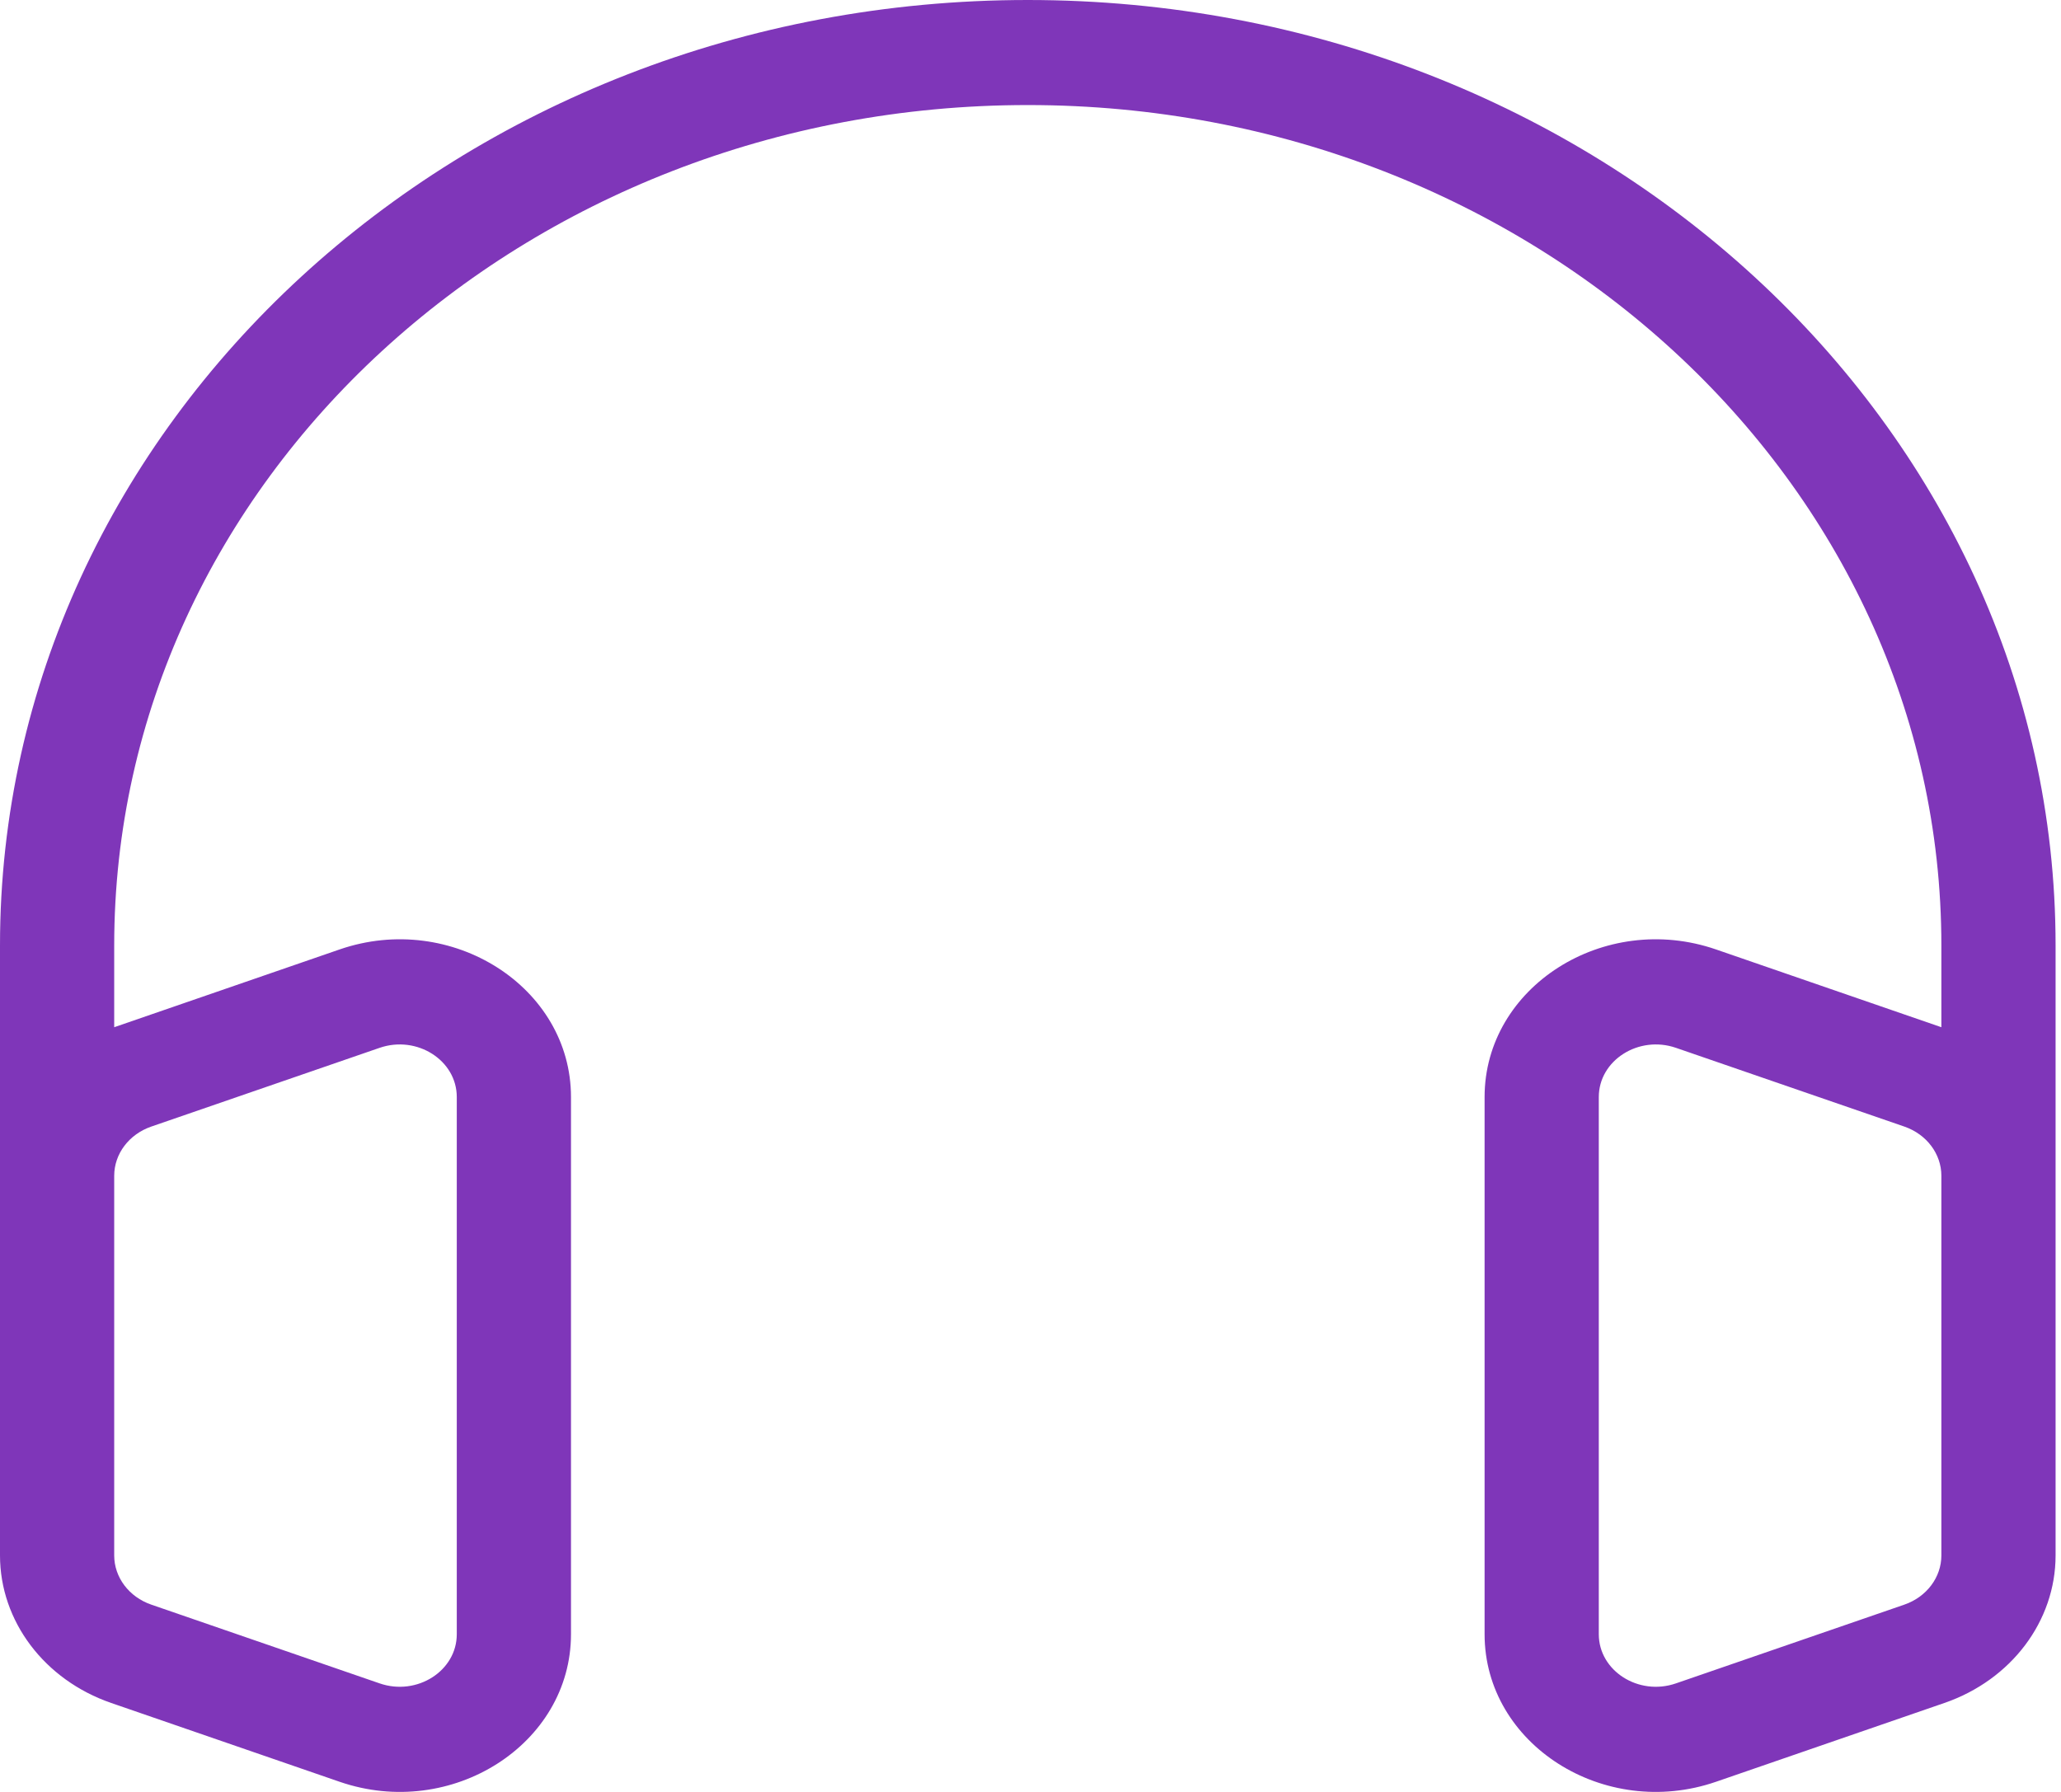
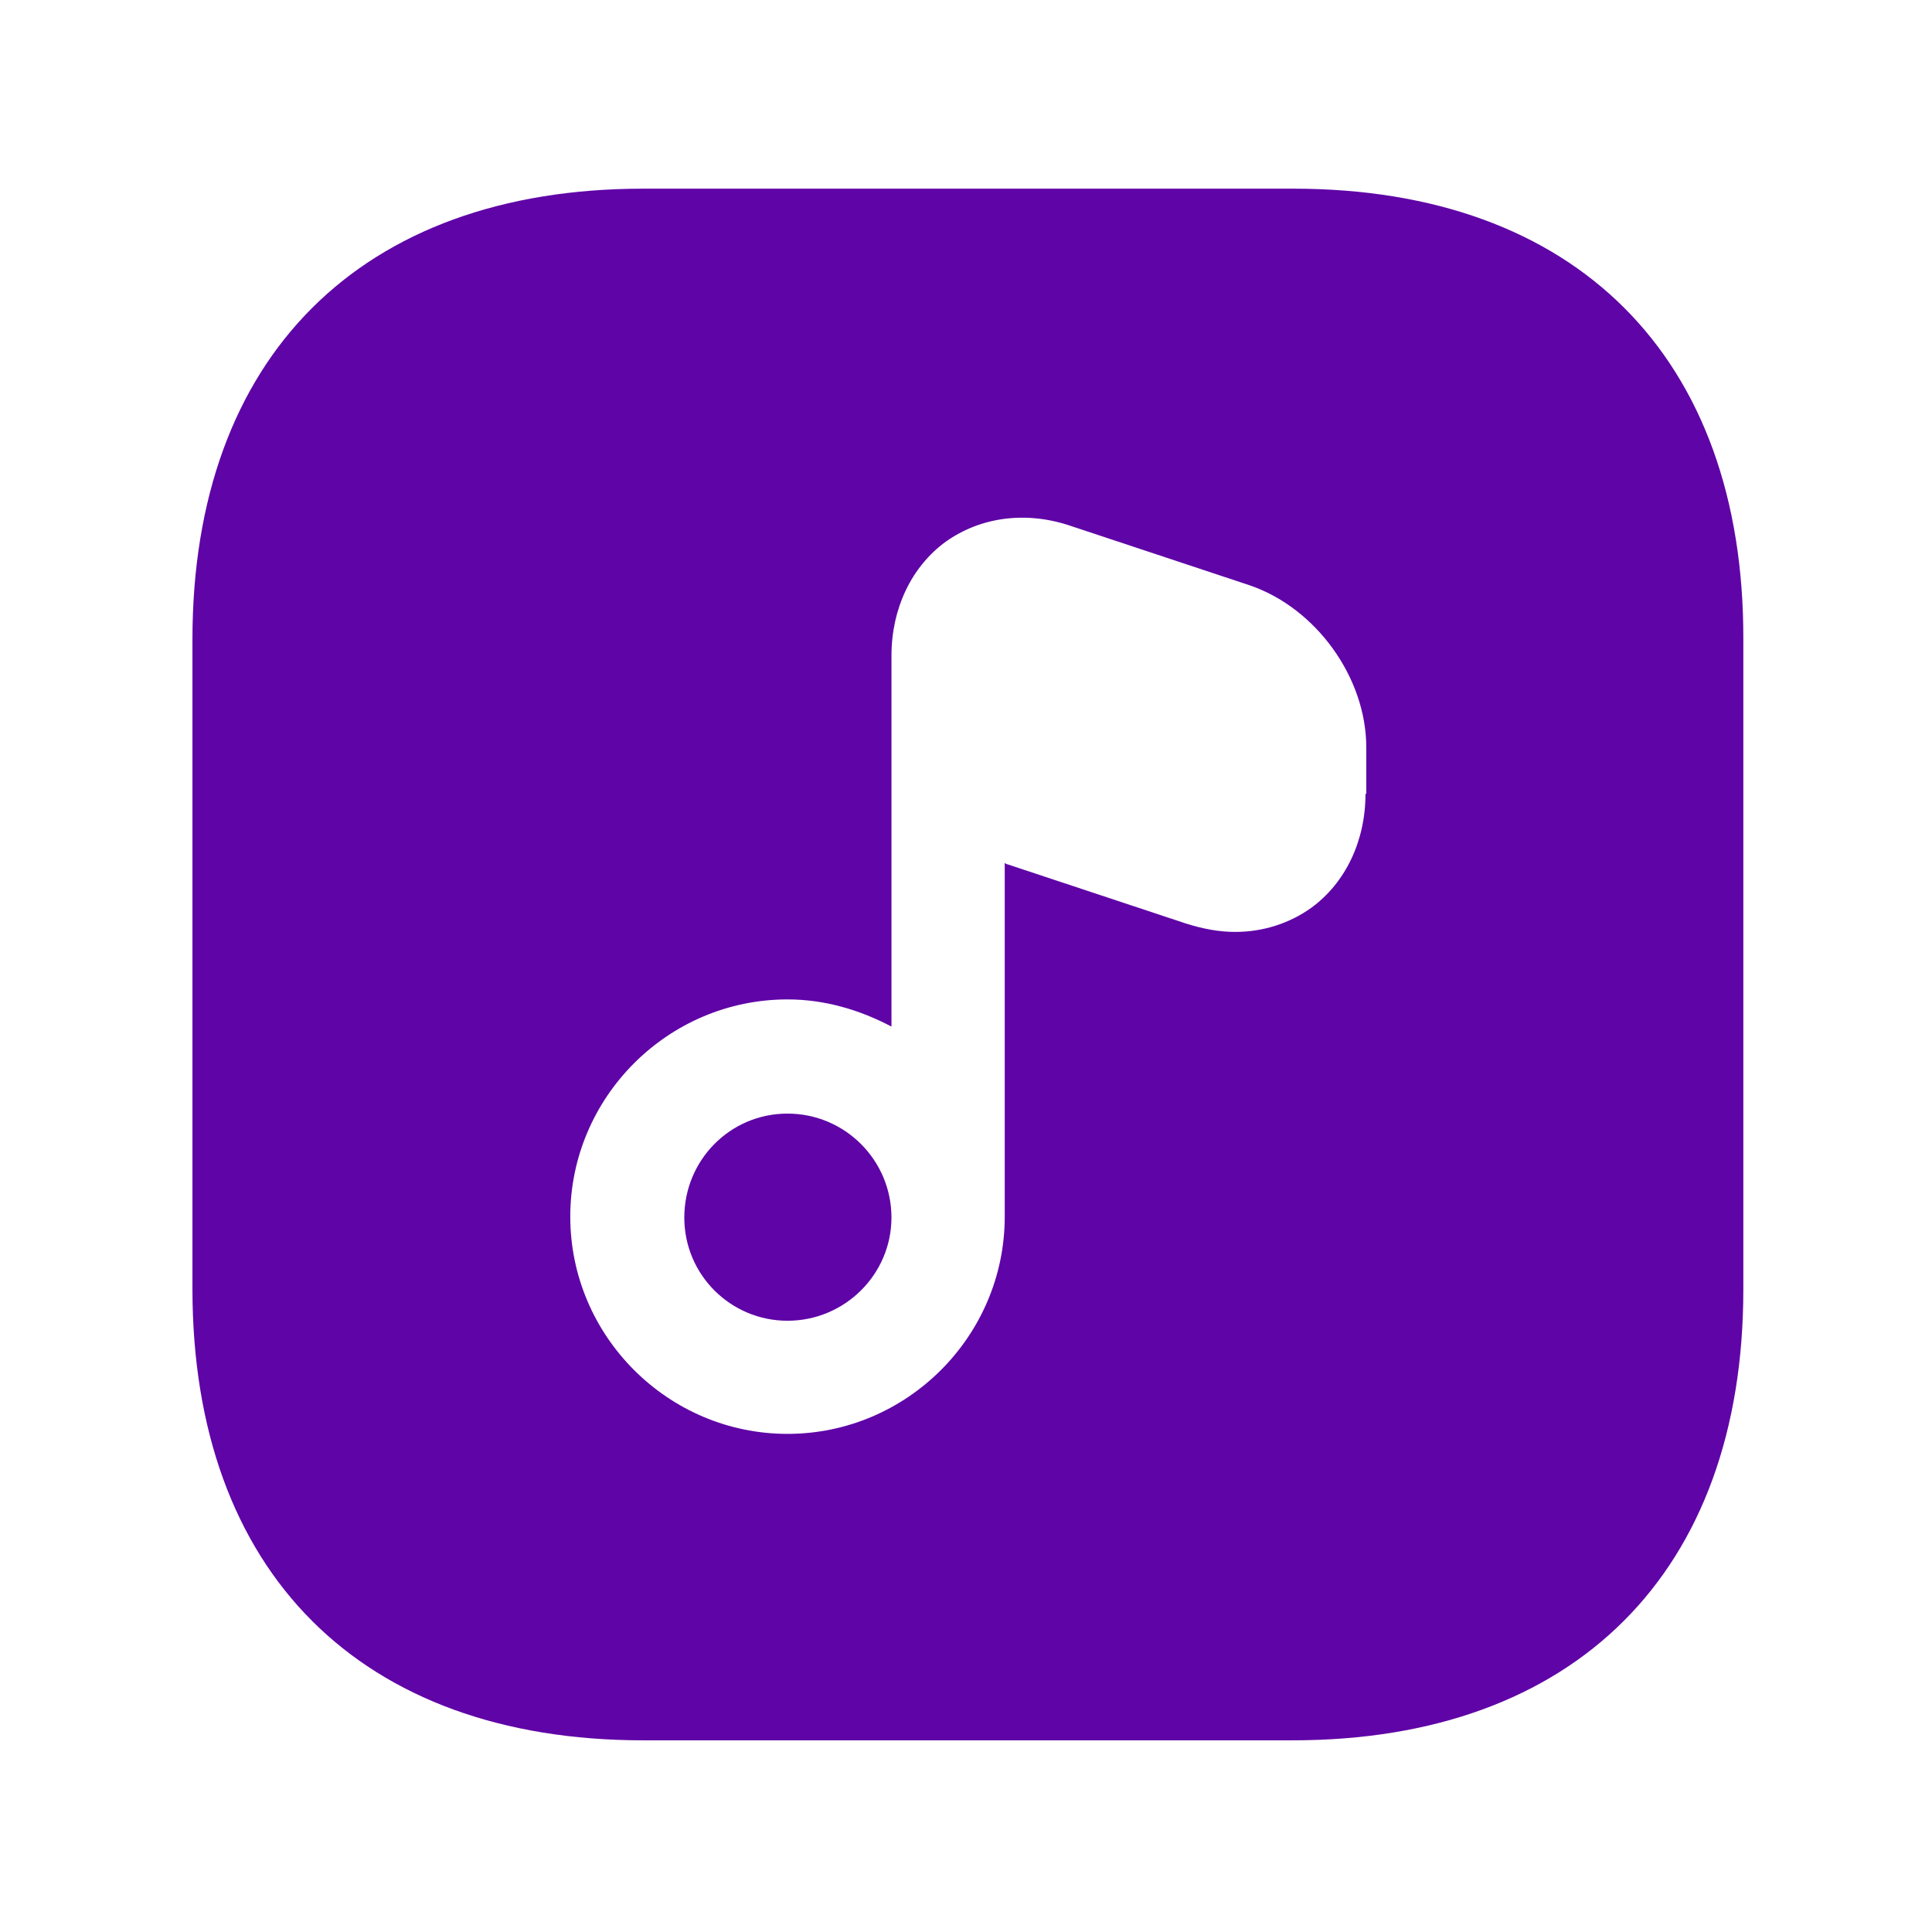
- <svg xmlns="http://www.w3.org/2000/svg" width="46" height="40" viewBox="0 0 46 40" fill="none">
-   <path fill-rule="evenodd" clip-rule="evenodd" d="M45.879 34.721C45.879 36.187 44.891 37.499 43.398 38.014L38.301 39.773C35.801 40.635 33.135 38.935 33.135 36.48V24.488C33.135 22.032 35.801 20.332 38.301 21.194L43.33 22.93V21.104C43.33 10.744 34.201 2.345 22.94 2.345C11.678 2.345 2.549 10.744 2.549 21.104V22.93L7.579 21.194C10.078 20.332 12.744 22.032 12.744 24.488V36.48C12.744 38.935 10.078 40.635 7.579 39.773L2.481 38.014C0.989 37.499 0 36.187 0 34.721V21.104C0 9.449 10.27 0 22.94 0C35.609 0 45.879 9.449 45.879 21.104V34.721ZM35.684 24.488C35.684 23.669 36.573 23.103 37.406 23.39L42.504 25.148C43.001 25.32 43.33 25.758 43.33 26.246V34.721C43.33 35.209 43.001 35.647 42.504 35.819L37.406 37.577C36.573 37.865 35.684 37.298 35.684 36.48V24.488ZM2.549 26.246C2.549 25.758 2.878 25.32 3.376 25.148L8.473 23.39C9.307 23.103 10.195 23.669 10.195 24.488V36.48C10.195 37.298 9.307 37.865 8.473 37.577L3.376 35.819C2.878 35.647 2.549 35.209 2.549 34.721V26.246Z" fill="#5F04A7" fill-opacity="0.8" />
+ <svg xmlns="http://www.w3.org/2000/svg" width="512" height="512" viewBox="0 0 512 512" fill="none">
+   <path d="M208.694 295.116C193.479 295.116 181.349 307.453 181.349 322.667C181.349 337.882 193.685 350.012 208.694 350.012C223.908 350.012 236.244 337.676 236.244 322.667C236.244 307.453 223.908 295.116 208.694 295.116Z" fill="#5F04A7" />
+   <path d="M342.75 50H170.455C95.616 50 51 94.616 51 169.455V341.544C51 416.589 95.616 461.205 170.455 461.205H342.544C417.384 461.205 461.999 416.589 461.999 341.75V169.455C462.205 94.616 417.589 50 342.75 50ZM361.871 210.37C361.871 222.912 356.525 234.014 347.479 240.593C341.722 244.706 334.731 246.967 327.33 246.967C323.012 246.967 318.694 246.145 314.171 244.706L267.088 229.08C266.883 229.08 266.471 228.874 266.266 228.669V322.423C266.266 354.086 240.36 379.992 208.697 379.992C177.034 379.992 151.128 354.086 151.128 322.423C151.128 290.76 177.034 264.855 208.697 264.855C218.772 264.855 228.024 267.733 236.248 272.051V186.314V173.773C236.248 161.231 241.593 150.128 250.64 143.549C259.892 136.97 272.023 135.325 283.948 139.437L331.031 155.063C348.712 161.025 362.076 179.53 362.076 198.034V210.37H361.871Z" fill="#5F04A7" />
</svg>
